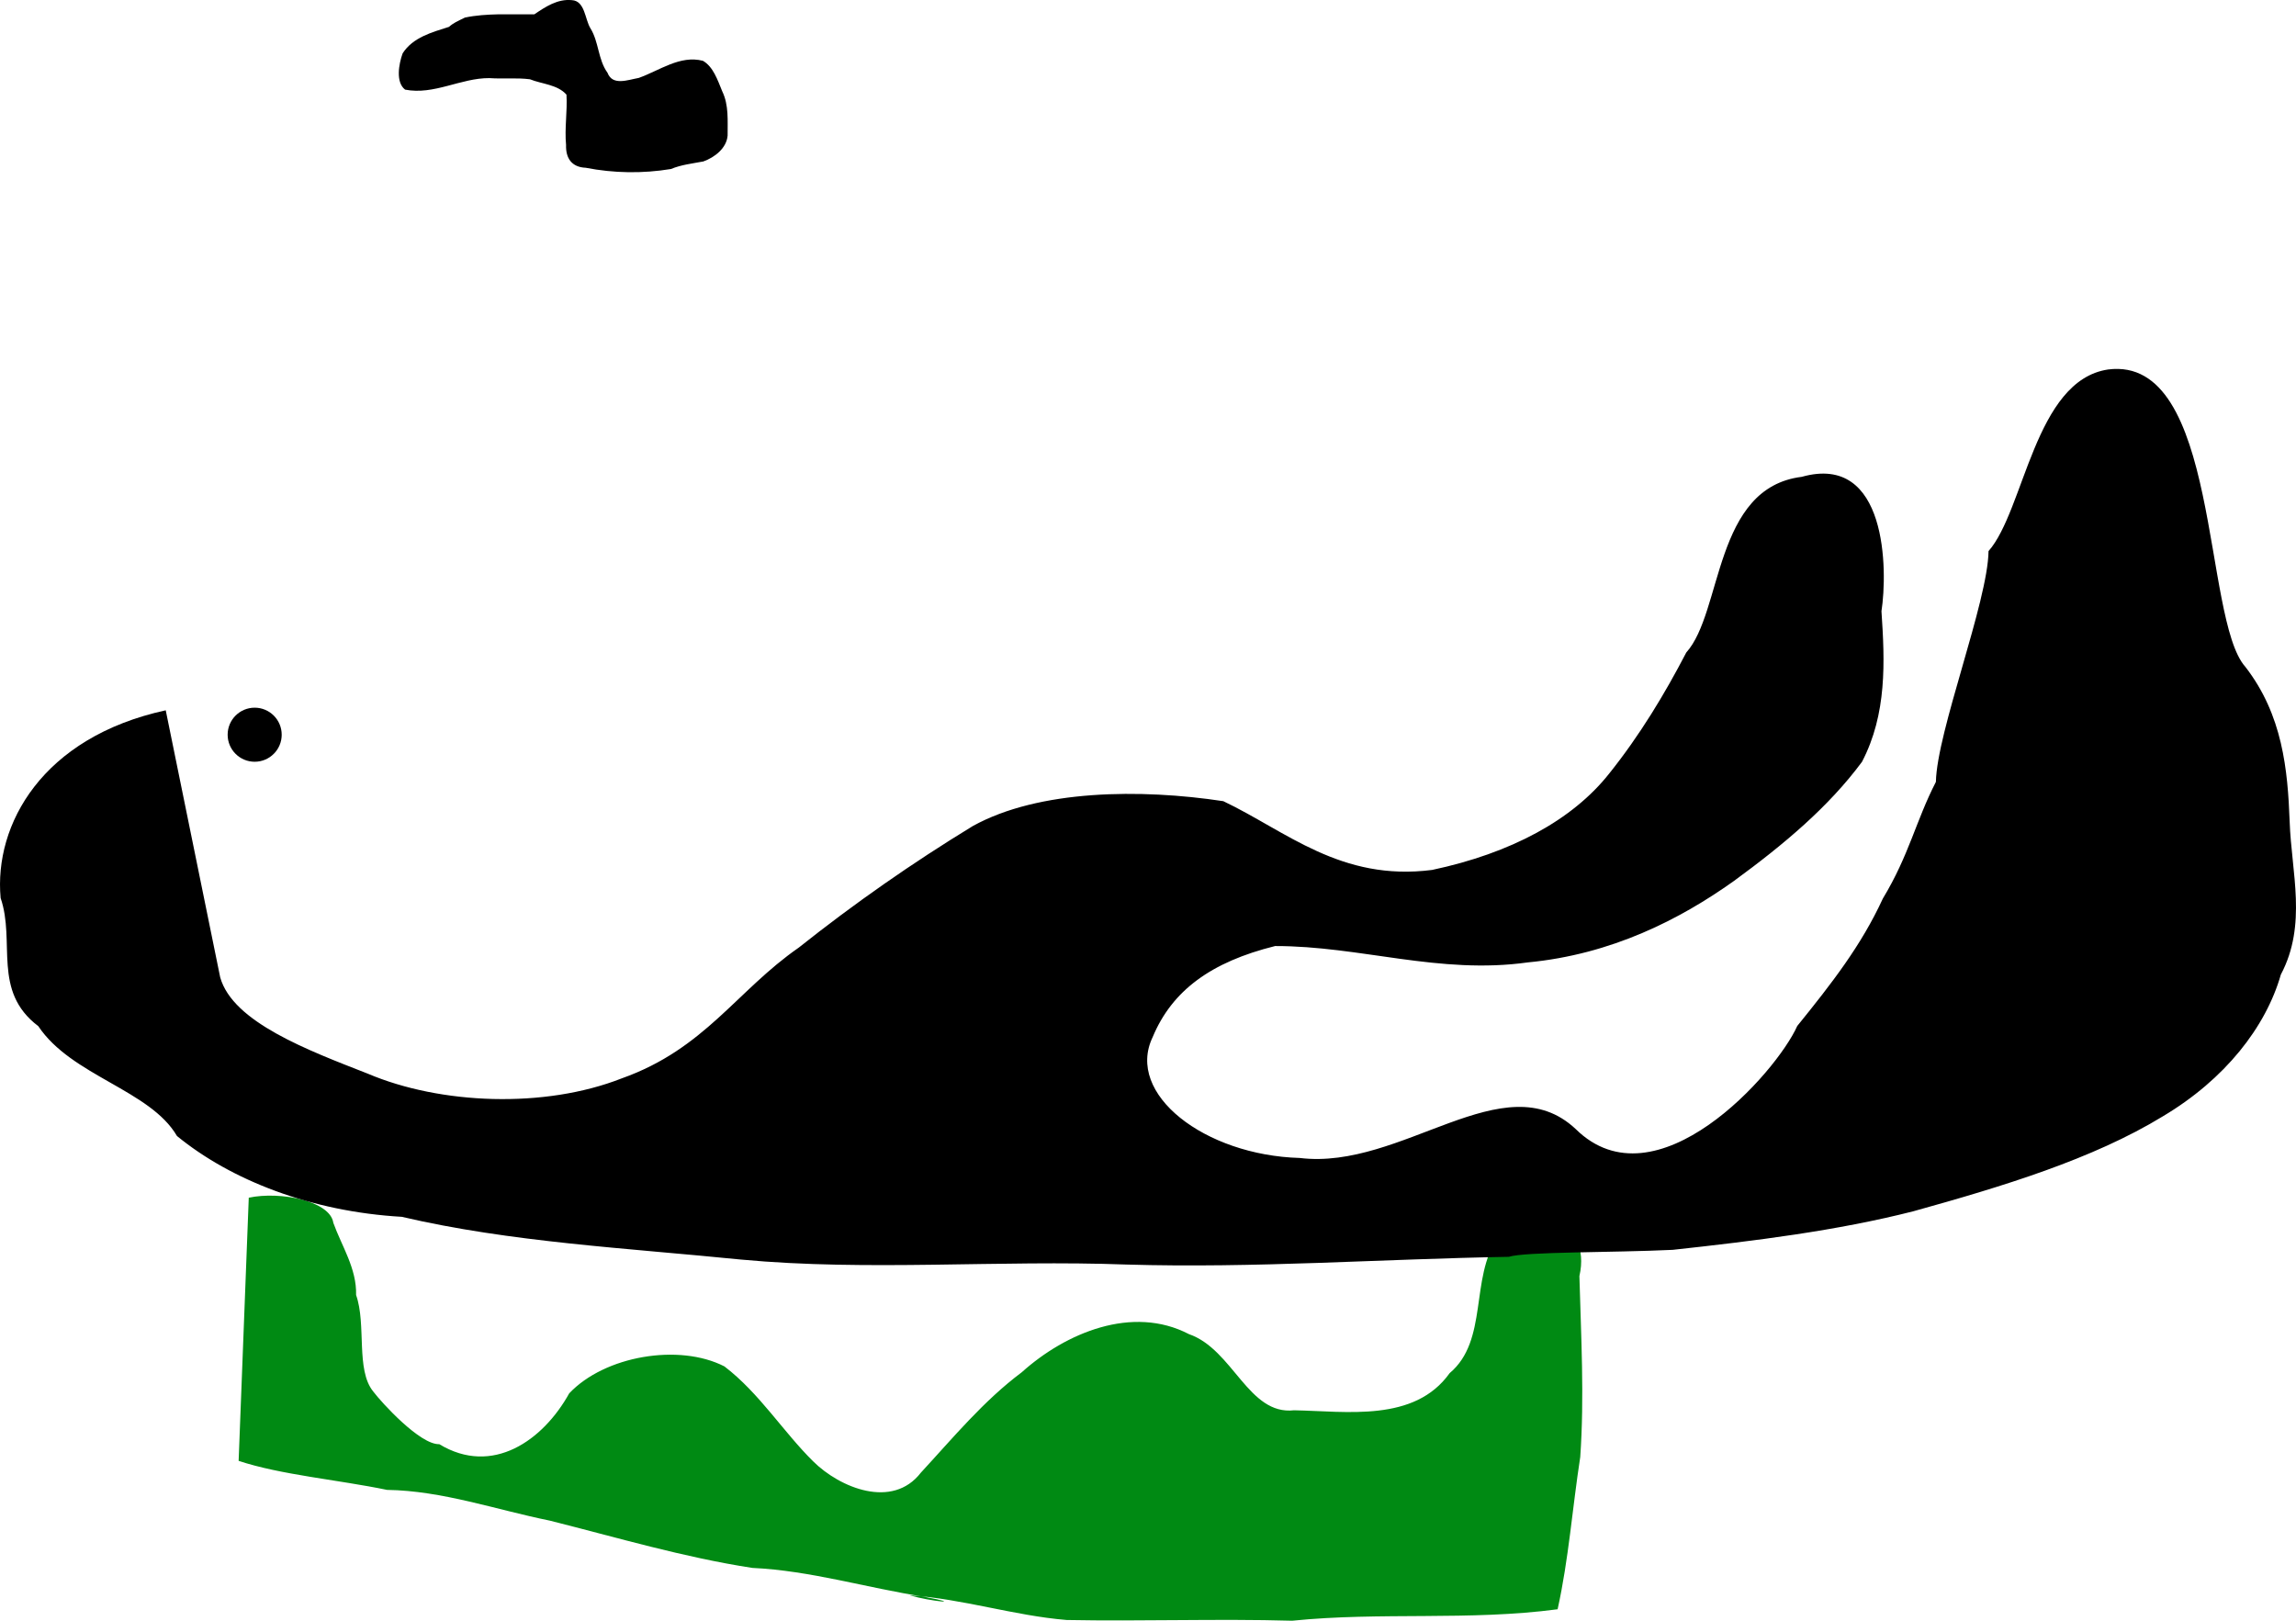
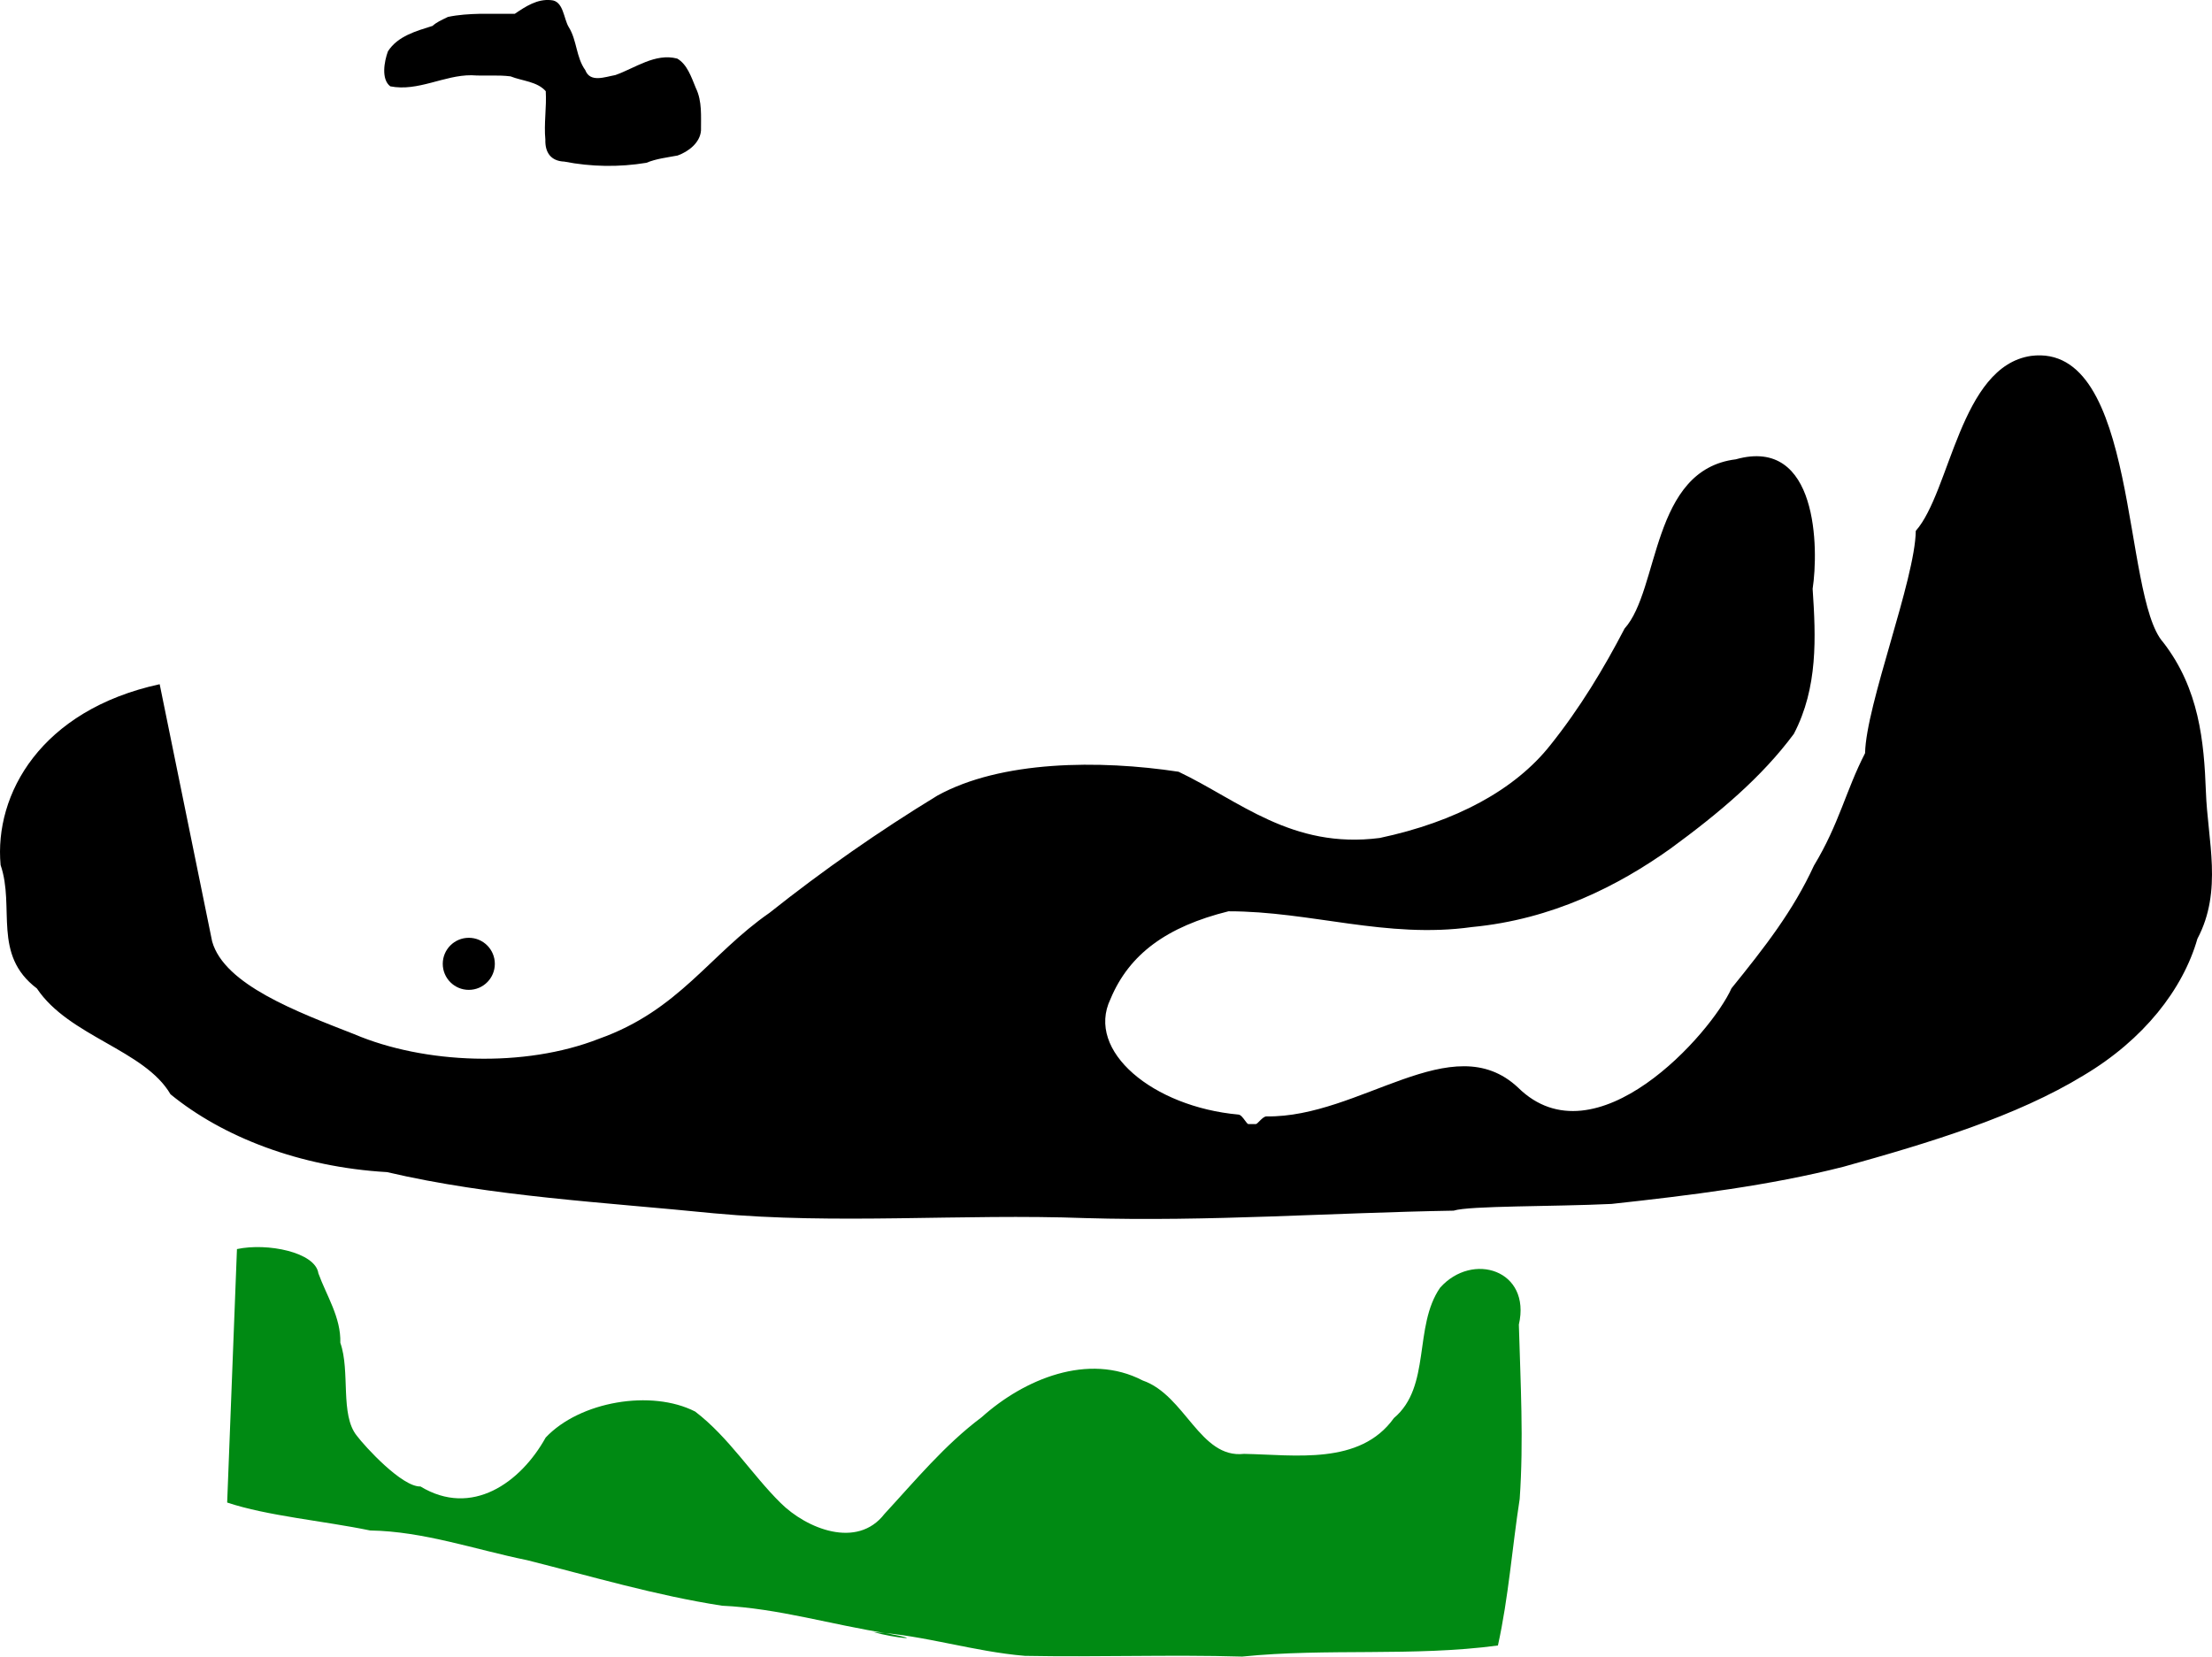
- <svg width="849.492" height="599.643" style="position:absolute;left:-999999px;right:-999999px" viewBox="0 0 849.492 599.643">
-   <path fill="#008a13" d="M92.04 443.13C103.72 440.64 122.17 444.33 123.33 452.43 126.38 460.96 132.03 469.36 131.75 479.13 135.62 490.06 131.55 506.8 138.09 514.83 141.15 518.9 155.43 534.58 162.53 534.32 182.23 546.25 200.96 532.89 210.6 515.52 223.7 501.62 251.23 496.94 268.02 505.54 281 515.46 289.81 529.79 300.88 540.69 310.7 550.44 330.17 558.51 340.7 544.87 352.68 531.9 363.84 518.34 378.04 507.71 394.31 493.1 418.99 482.73 439.89 493.6 456.26 499.26 461.87 523.7 478.79 521.78 498.29 522.13 523.3 526.31 536.36 508.03 550.76 495.93 543.8 472.91 554.1 457.96 566.53 444.01 589.17 451.16 584.36 472.14 584.97 494.4 586.23 516.84 584.67 539.09 581.77 557.83 580.4 576.88 576.3 595.4 543.7 599.74 510.73 596.31 478.1 599.64 450.27 598.85 422.46 599.91 394.65 599.37 375.06 597.75 356.13 591.5 336.45 590.22 344.65 592.59 357.56 593.7 341.98 590.78 320.72 587.5 299.8 581.08 278.34 580.1 252.94 576.2 228.27 568.85 203.44 562.61 183.5 558.57 163.76 551.55 143.19 551.23 125.48 547.55 103.74 545.65 88.29 540.49" />
+ <svg width="849.492" height="636.269" style="position:absolute;left:-999999px;right:-999999px" viewBox="0 0 849.492 636.269">
+   <path fill="#008a13" d="M91 479.76C102.66 477.26 121.11 480.96 122.27 489.06 125.34 497.59 130.98 505.98 130.7 515.76 134.58 526.69 130.5 543.41 137.04 551.46 140.1 555.54 154.39 571.2 161.48 570.94 181.18 582.88 199.91 569.52 209.56 552.15 222.66 538.24 250.18 533.57 266.98 542.17 279.95 552.09 288.76 566.42 299.83 577.32 309.66 587.07 329.13 595.13 339.66 581.5 351.63 568.53 362.8 554.96 377 544.33 393.26 529.73 417.94 519.36 438.84 530.23 455.2 535.9 460.82 560.33 477.74 558.42 497.25 558.76 522.26 562.94 535.32 544.66 549.72 532.56 542.74 509.53 553.05 494.6 565.48 480.64 588.12 487.79 583.3 508.76 583.93 531.03 585.18 553.46 583.62 575.72 580.72 594.46 579.35 613.5 575.26 632.02 542.65 636.38 509.69 632.95 477.05 636.28 449.24 635.47 421.42 636.54 393.62 636 374 634.38 355.08 628.12 335.4 626.85 343.6 629.22 356.52 630.33 340.94 627.4 319.67 624.13 298.74 617.71 277.29 616.74 251.89 612.82 227.22 605.48 202.39 599.24 182.46 595.18 162.72 588.17 142.14 587.84 124.44 584.17 102.7 582.28 87.24 577.11" />
  <path fill="currentColor" d="M197.7 5.3C201.83 2.5 206.3-.47 211.56.05 216.46.3 216.4 7.16 218.45 10.46 221.6 15.53 221.22 21.99 224.77 26.93 226.65 31.83 232.18 29.58 236.33 28.83 243.97 26.13 251.6 20.29 260.08 22.5 263.9 24.7 265.5 29.6 267.24 33.83 269.7 38.9 269.17 44.67 269.21 50.13 268.84 54.85 264.4 58.23 260.24 59.73 256.2 60.5 252.08 60.93 248.24 62.53A89.04 89.04 0 0 1 216.71 62.07C211.5 61.86 209.28 58.5 209.44 53.67 208.84 47.45 209.96 41.2 209.59 35.02 206.27 31.26 200.55 31.13 196.07 29.33 191.11 28.7 186.07 29.25 181.07 28.9 170.48 28.83 160.57 35.26 149.88 33.16 146.32 30.42 147.55 23.66 148.97 19.74 152.75 13.82 159.83 11.94 166.12 9.94 167.82 8.43 169.24 7.88 172.02 6.5 176.04 5.65 180.2 5.4 184.31 5.3" data-mass="30" />
-   <circle cx="94.226" cy="271.833" r="10" />
-   <path d="M81.47 361.6C86.15 378.23 114.08 388.62 136.06 397.23 162.94 408.66 201.47 410.22 230.06 398.97 260.81 388.04 272.5 366.58 295.53 350.6A633.03 633.03 0 0 1 359.93 305.62C384.38 292.07 422.2 291.8 452.61 296.42 475.83 307.46 496.08 326.21 529.86 321.86 559.06 315.67 581.8 303.37 595.36 286.23 606.68 272.1 615.93 256.75 623.9 241.42 637.4 226.42 634 180.44 666.62 176.42 698.35 167.49 698.43 211.13 696.12 226.15 697.38 244.82 698.18 264.12 688.91 281.87 676.57 298.52 660.2 312.29 641.55 325.93 621.58 340.16 596.25 353.13 565.28 356.07 532.53 360.67 503.31 349.98 471.78 350.02 448.12 355.9 433.65 366.45 426.46 383.74 416.36 404.76 445.68 427.42 480.91 428.43 518.78 433.06 556.42 392.86 582.96 417.7 612.73 447.08 657.24 396.9 664.96 379.6 677.72 363.82 688.63 349.85 696.63 332.45 706.36 316.35 708.83 303.72 716.26 289.28 716.62 270.68 735.5 222.58 735.73 203.91 749.05 188.76 752.73 140.74 779.98 136.7 821.45 131.37 814.88 229.05 830.75 246.71 844.55 264.54 846.43 284.74 847.15 304.06 847.8 322.84 853.68 342.06 843.89 360.57 838.32 380.03 823.22 399.34 800.23 413.02 774.33 428.85 740.83 439.01 707.87 448.16 679.6 455.36 649.27 459.11 618.87 462.42 596.56 463.49 564.24 463.07 558.25 465 511.1 465.8 464.12 469.26 416.82 467.86 369.3 466.1 321.32 470.41 274.17 466.02 232.12 461.78 188.82 459.6 148.65 450.2 115.1 448.27 85.43 436.63 65.48 420.3 55.54 403.25 26.44 398.08 14.17 379.66-3.03 366.65 5.82 348.56.23 332.25-2.26 305.05 15.63 272.75 61.32 262.8" />
+   <circle cx="180.036" cy="370.201" r="10" data-kind="ball" />
+   <path d="M81.47 361.6C86.15 378.23 114.08 388.62 136.06 397.23 162.94 408.66 201.47 410.22 230.06 398.97 260.81 388.04 272.5 366.58 295.53 350.6A633.03 633.03 0 0 1 359.93 305.62C384.38 292.07 422.2 291.8 452.61 296.42 475.83 307.46 496.08 326.21 529.86 321.86 559.06 315.67 581.8 303.37 595.36 286.23 606.68 272.1 615.93 256.75 623.9 241.42 637.4 226.42 634 180.44 666.62 176.42 698.35 167.49 698.43 211.13 696.12 226.15 697.38 244.82 698.18 264.12 688.91 281.87 676.57 298.52 660.2 312.29 641.55 325.93 621.58 340.16 596.25 353.13 565.28 356.07 532.53 360.67 503.31 349.98 471.78 350.02 448.12 355.9 433.65 366.45 426.46 383.74 416.88 403.7 442.82 425.14 475.63 428.1 477.37 428.27 478.89 432.55 480.67 432.6 482.49 432.82 484.57 428.77 486.4 428.8 522.4 429.33 557.7 394.06 582.96 417.7 612.73 447.09 657.24 396.9 664.96 379.6 677.72 363.83 688.63 349.86 696.63 332.46 706.36 316.35 708.83 303.72 716.26 289.28 716.62 270.68 735.5 222.58 735.73 203.91 749.05 188.76 752.73 140.74 779.98 136.7 821.45 131.37 814.88 229.05 830.75 246.71 844.55 264.54 846.43 284.74 847.15 304.06 847.8 322.84 853.68 342.06 843.89 360.57 838.32 380.03 823.22 399.34 800.23 413.02 774.33 428.85 740.83 439.01 707.87 448.16 679.6 455.36 649.27 459.11 618.87 462.42 596.56 463.49 564.24 463.07 558.25 465 511.1 465.8 464.12 469.26 416.82 467.86 369.3 466.1 321.32 470.41 274.17 466.02 232.12 461.78 188.82 459.6 148.65 450.2 115.1 448.27 85.43 436.63 65.48 420.3 55.54 403.25 26.44 398.08 14.17 379.66-3.03 366.65 5.82 348.56.23 332.25-2.26 305.05 15.63 272.75 61.32 262.8" />
+   <path d="M475.12 431.75H485.42V434.7H475.11z" data-kind="hole" />
</svg>
